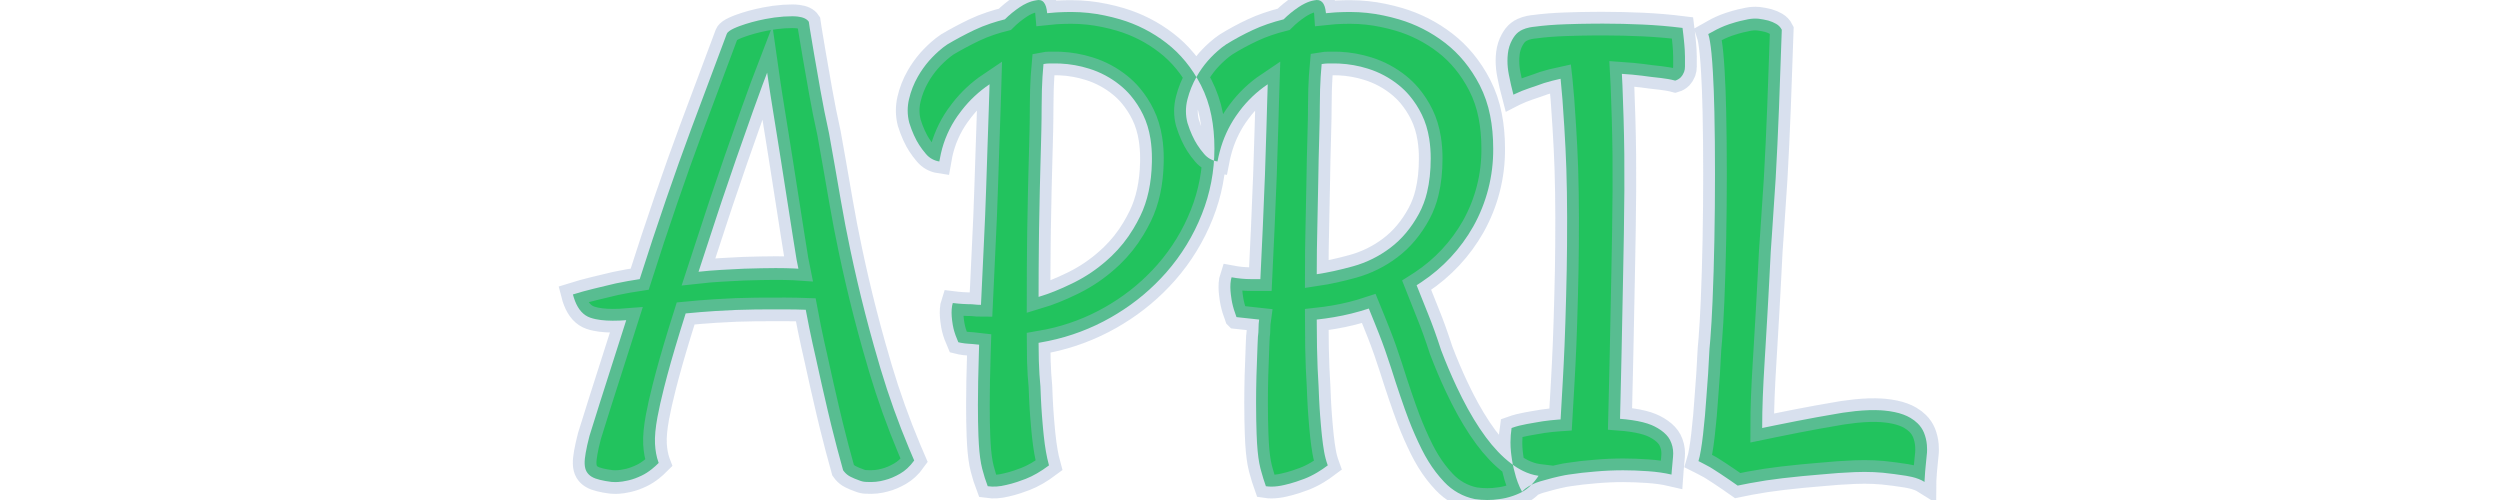
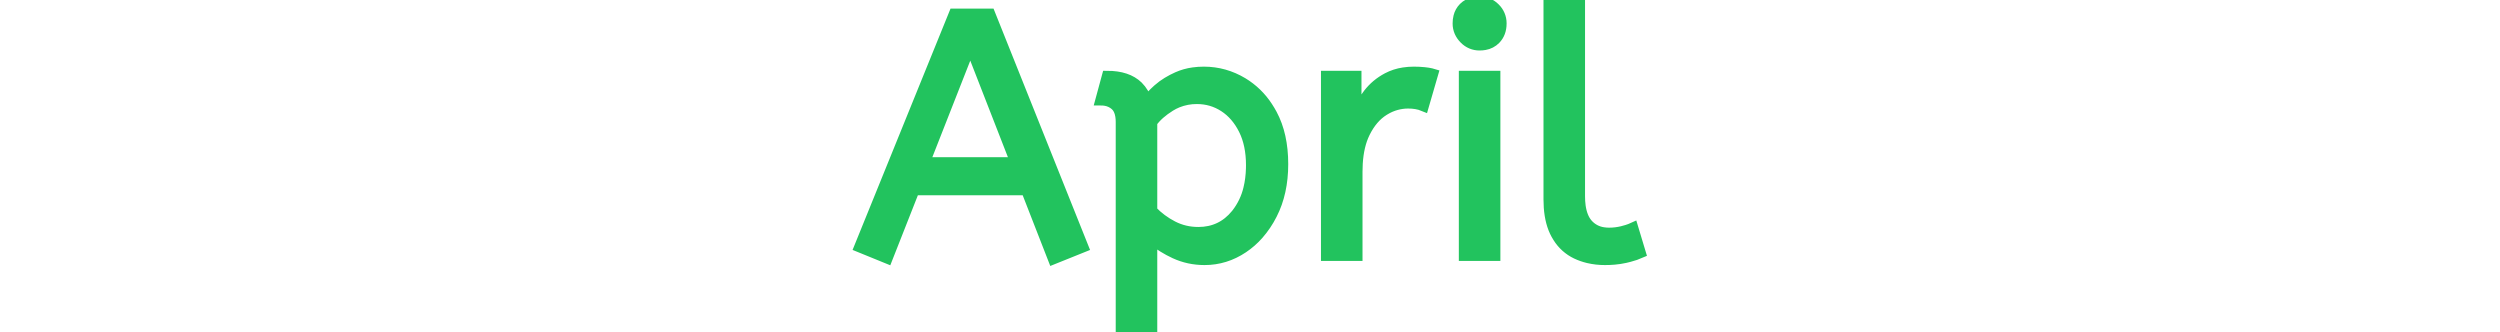
- <svg xmlns="http://www.w3.org/2000/svg" width="100" height="20" viewBox="0 0 215.834 79.693">
-   <g id="svgGroup" stroke-linecap="round" fill-rule="evenodd" font-size="9pt" stroke="#a3b6d66b" stroke-width="0.25mm" fill="#22c35e" style="stroke:#a3b6d66b;stroke-width:0.25mm;fill:#22c35e">
-     <path d="M 108.105 44.488 L 109.57 44.488 A 5102.943 5102.943 0 0 0 109.961 36.138 A 846.73 846.73 0 0 0 110.303 27.837 Q 110.449 23.785 110.547 20.122 A 1388.277 1388.277 0 0 1 110.645 16.619 A 1044.266 1044.266 0 0 1 110.742 13.433 A 18.549 18.549 0 0 0 106.213 17.748 A 21.448 21.448 0 0 0 105.664 18.511 A 18.22 18.22 0 0 0 103.108 24.112 A 21.752 21.752 0 0 0 102.734 25.738 A 3.448 3.448 0 0 1 100.6 24.533 A 4.327 4.327 0 0 1 100.586 24.517 A 12.83 12.83 0 0 1 99.516 23.084 A 11.1 11.1 0 0 1 99.121 22.417 A 15.057 15.057 0 0 1 98.308 20.625 A 18.267 18.267 0 0 1 97.949 19.585 A 7.31 7.31 0 0 1 97.705 17.718 A 7.594 7.594 0 0 1 97.949 15.826 A 14.519 14.519 0 0 1 99.414 12.212 A 15.544 15.544 0 0 1 101.194 9.693 A 14.082 14.082 0 0 1 101.66 9.185 A 18.781 18.781 0 0 1 102.752 8.134 Q 103.442 7.525 104.102 7.085 A 41.017 41.017 0 0 1 108.35 4.79 Q 110.547 3.765 113.281 3.081 Q 114.355 2.007 115.674 1.128 A 8.56 8.56 0 0 1 116.681 0.546 Q 117.45 0.173 118.164 0.054 Q 119.785 -0.327 120.01 1.992 A 6.845 6.845 0 0 1 120.02 2.105 A 29.445 29.445 0 0 1 121.333 1.99 A 34.207 34.207 0 0 1 121.875 1.958 Q 122.852 1.91 123.926 1.91 A 25.954 25.954 0 0 1 129.167 2.463 A 31.239 31.239 0 0 1 131.641 3.081 A 22.292 22.292 0 0 1 139.014 6.841 Q 142.383 9.429 144.531 13.579 A 18.324 18.324 0 0 1 146.192 18.419 Q 146.68 20.848 146.68 23.687 A 24.942 24.942 0 0 1 143.506 36.089 A 25.95 25.95 0 0 1 135.239 44.963 A 30.633 30.633 0 0 1 134.473 45.464 Q 135.122 47.135 136.124 49.598 A 525.984 525.984 0 0 0 136.23 49.859 A 73.942 73.942 0 0 1 137.305 52.666 A 100.299 100.299 0 0 1 138.379 55.816 A 82.643 82.643 0 0 0 140.853 61.652 A 71.812 71.812 0 0 0 141.748 63.482 A 50.241 50.241 0 0 0 143.591 66.814 A 37.356 37.356 0 0 0 145.508 69.683 A 24.029 24.029 0 0 0 147.446 71.997 A 17.725 17.725 0 0 0 149.609 73.931 A 11.43 11.43 0 0 0 151.422 75.056 Q 152.625 75.647 153.829 75.824 A 7.213 7.213 0 0 0 153.906 75.835 Q 152.756 77.605 151.285 78.413 A 5.56 5.56 0 0 1 150.977 78.57 A 11.209 11.209 0 0 1 148.694 79.367 A 9.839 9.839 0 0 1 147.656 79.546 A 12.193 12.193 0 0 1 145.752 79.693 Q 144.775 79.693 143.75 79.546 A 9.191 9.191 0 0 1 138.867 76.812 A 19.76 19.76 0 0 1 136.354 73.528 A 24.28 24.28 0 0 1 135.303 71.636 A 54.661 54.661 0 0 1 133.197 66.848 A 61.951 61.951 0 0 1 132.568 65.142 A 208.356 208.356 0 0 1 131.138 60.942 A 175.021 175.021 0 0 1 130.371 58.55 A 106.471 106.471 0 0 0 129.466 55.862 Q 128.96 54.424 128.467 53.179 A 437.177 437.177 0 0 0 127.805 51.517 Q 127.283 50.213 126.855 49.175 A 37.656 37.656 0 0 1 121.296 50.552 A 45.175 45.175 0 0 1 118.555 50.933 A 224.408 224.408 0 0 0 118.596 55.36 Q 118.665 58.831 118.848 61.578 A 160.102 160.102 0 0 0 118.928 63.512 Q 118.964 64.269 119.005 64.945 A 78.904 78.904 0 0 0 119.092 66.216 A 150.501 150.501 0 0 0 119.202 67.569 Q 119.247 68.101 119.293 68.581 A 78.801 78.801 0 0 0 119.385 69.488 Q 119.531 70.855 119.727 71.978 A 12.87 12.87 0 0 0 120.312 74.175 A 18.953 18.953 0 0 1 118.632 75.307 Q 117.569 75.939 116.553 76.324 A 30.176 30.176 0 0 1 115.26 76.781 Q 114.233 77.117 113.379 77.3 A 10.45 10.45 0 0 1 112.347 77.491 Q 111.309 77.628 110.449 77.496 A 32.747 32.747 0 0 1 109.695 75.084 A 36.616 36.616 0 0 1 109.57 74.615 Q 109.198 73.17 109.047 70.747 A 42.915 42.915 0 0 1 109.033 70.513 A 72.237 72.237 0 0 1 108.969 69.131 Q 108.892 67.071 108.887 64.317 A 213.002 213.002 0 0 1 108.887 63.921 Q 108.887 60.34 109.121 54.961 A 394.149 394.149 0 0 1 109.18 53.667 Q 109.277 52.984 109.277 52.3 Q 109.277 51.617 109.375 50.933 A 314.517 314.517 0 0 0 107.57 50.738 L 107.568 50.738 A 314.567 314.567 0 0 1 105.763 50.543 L 105.762 50.542 Q 105.285 49.27 105.066 48.224 A 10.075 10.075 0 0 1 104.98 47.759 Q 104.853 46.96 104.808 46.349 A 8.257 8.257 0 0 1 104.785 45.757 A 8.054 8.054 0 0 1 104.804 45.185 Q 104.846 44.598 104.98 44.195 Q 106.543 44.488 108.105 44.488 Z M 18.848 20.562 L 24.512 5.425 A 0.797 0.797 0 0 1 24.718 5.121 Q 25.097 4.746 26.105 4.333 A 13.781 13.781 0 0 1 26.562 4.156 Q 28.418 3.472 30.664 3.033 A 23.642 23.642 0 0 1 33.594 2.64 A 20.092 20.092 0 0 1 34.961 2.593 A 7.404 7.404 0 0 1 35.835 2.641 Q 37.148 2.797 37.598 3.472 A 98.733 98.733 0 0 0 37.759 4.558 Q 38.025 6.28 38.428 8.55 A 1241.447 1241.447 0 0 1 39.33 13.699 A 1119.607 1119.607 0 0 1 39.453 14.41 Q 40.039 17.73 40.82 21.246 A 1250.72 1250.72 0 0 1 41.736 26.397 A 1680.98 1680.98 0 0 1 42.725 32.085 A 209.911 209.911 0 0 0 44.216 39.837 A 256.638 256.638 0 0 0 45.313 44.781 A 229.208 229.208 0 0 0 47.986 55.163 A 260.668 260.668 0 0 0 49.023 58.746 A 127.633 127.633 0 0 0 53.594 71.513 A 142.238 142.238 0 0 0 54.395 73.394 A 7.991 7.991 0 0 1 53.274 74.667 A 6.495 6.495 0 0 1 52.148 75.494 A 11.099 11.099 0 0 1 50.905 76.116 A 8.279 8.279 0 0 1 49.707 76.519 Q 48.34 76.91 46.777 76.812 A 2.713 2.713 0 0 1 46.167 76.739 Q 45.889 76.675 45.593 76.554 A 4.67 4.67 0 0 1 45.508 76.519 Q 44.922 76.324 44.238 75.982 A 3.096 3.096 0 0 1 43.256 75.201 A 3.744 3.744 0 0 1 43.066 74.956 A 233.464 233.464 0 0 1 41.18 67.797 A 209.153 209.153 0 0 1 40.625 65.484 Q 39.622 61.199 38.875 57.765 A 351.136 351.136 0 0 1 38.77 57.281 A 188.608 188.608 0 0 1 37.663 52.222 A 154.264 154.264 0 0 1 37.109 49.371 Q 34.473 49.273 29.248 49.322 A 118.641 118.641 0 0 0 22.751 49.569 A 148.902 148.902 0 0 0 17.969 49.956 Q 16.113 55.816 15.039 59.82 A 141.647 141.647 0 0 0 14.539 61.736 Q 13.843 64.483 13.477 66.46 Q 12.998 69.042 13.082 70.734 A 9.335 9.335 0 0 0 13.086 70.806 A 11.974 11.974 0 0 0 13.255 72.265 Q 13.391 73.013 13.623 73.653 A 7.194 7.194 0 0 0 13.672 73.785 A 12.984 12.984 0 0 1 12.569 74.775 Q 11.769 75.41 10.986 75.787 Q 9.888 76.315 8.959 76.539 A 6.602 6.602 0 0 1 8.594 76.617 A 8.482 8.482 0 0 1 7.196 76.823 Q 6.969 76.836 6.744 76.836 A 7.126 7.126 0 0 1 6.152 76.812 A 18.804 18.804 0 0 1 5.147 76.66 Q 4.254 76.499 3.613 76.275 A 3.206 3.206 0 0 1 2.932 75.948 A 2.283 2.283 0 0 1 2.197 75.201 A 2.112 2.112 0 0 1 1.966 74.629 Q 1.808 74.004 1.904 73.101 A 14.843 14.843 0 0 1 2.039 72.161 Q 2.234 71.032 2.637 69.488 Q 3.119 67.881 4.294 64.195 A 1242.053 1242.053 0 0 1 4.834 62.505 Q 6.219 58.183 7.928 52.815 A 8257.619 8257.619 0 0 0 8.496 51.031 A 29.608 29.608 0 0 1 7.421 51.097 Q 5.163 51.192 3.635 50.871 A 7.273 7.273 0 0 1 2.783 50.64 Q 1.154 50.084 0.333 47.975 A 9.274 9.274 0 0 1 0 46.929 Q 1.563 46.441 3.369 46.001 A 490.414 490.414 0 0 1 5.997 45.37 A 430.471 430.471 0 0 1 6.836 45.171 A 66.04 66.04 0 0 1 10.645 44.488 A 580.342 580.342 0 0 1 14.844 31.792 A 554.894 554.894 0 0 1 16.888 25.948 Q 17.905 23.091 18.848 20.562 Z M 84.733 2.463 A 25.954 25.954 0 0 0 79.492 1.91 Q 78.418 1.91 77.441 1.958 A 34.207 34.207 0 0 0 76.9 1.99 A 29.445 29.445 0 0 0 75.586 2.105 Q 75.391 -0.337 73.828 0.054 Q 73.114 0.164 72.384 0.49 A 7.83 7.83 0 0 0 71.24 1.128 Q 69.922 2.007 68.848 3.081 A 29.956 29.956 0 0 0 66.567 3.745 A 23.215 23.215 0 0 0 63.965 4.79 A 55.115 55.115 0 0 0 59.668 7.085 Q 59.009 7.525 58.319 8.134 A 18.781 18.781 0 0 0 57.227 9.185 A 14.082 14.082 0 0 0 56.761 9.693 A 15.544 15.544 0 0 0 54.98 12.212 A 13.252 13.252 0 0 0 53.564 15.826 A 7.953 7.953 0 0 0 53.356 17.619 A 7.698 7.698 0 0 0 53.613 19.585 A 18.267 18.267 0 0 0 53.972 20.625 A 15.057 15.057 0 0 0 54.785 22.417 A 11.1 11.1 0 0 0 55.18 23.084 A 12.83 12.83 0 0 0 56.25 24.517 A 4.327 4.327 0 0 0 56.264 24.533 A 3.448 3.448 0 0 0 58.398 25.738 A 20.115 20.115 0 0 1 58.649 24.48 A 16.951 16.951 0 0 1 61.279 18.511 A 22.204 22.204 0 0 1 61.984 17.563 A 19.076 19.076 0 0 1 66.406 13.433 A 1086.384 1086.384 0 0 1 66.378 14.385 Q 66.334 15.841 66.281 17.462 A 1852.765 1852.765 0 0 1 66.162 21.001 A 3160.996 3160.996 0 0 0 66.089 23.147 A 3552.84 3552.84 0 0 0 65.869 29.839 Q 65.723 34.429 65.479 39.263 Q 65.234 44.097 65.039 48.589 A 10.44 10.44 0 0 1 64.468 48.573 A 12.912 12.912 0 0 1 63.574 48.492 A 20.723 20.723 0 0 1 63.048 48.485 A 25.419 25.419 0 0 1 62.109 48.443 A 25.336 25.336 0 0 1 60.547 48.296 Q 60.413 48.699 60.371 49.287 A 8.054 8.054 0 0 0 60.352 49.859 A 7.925 7.925 0 0 0 60.373 50.414 Q 60.416 51.025 60.547 51.812 A 7.776 7.776 0 0 0 60.668 52.395 Q 60.789 52.883 60.982 53.429 A 16.589 16.589 0 0 0 61.426 54.546 A 8.049 8.049 0 0 0 61.823 54.635 A 9.164 9.164 0 0 0 63.086 54.79 A 27.191 27.191 0 0 1 63.626 54.826 A 23.021 23.021 0 0 1 64.746 54.937 A 518.242 518.242 0 0 0 64.707 56.15 Q 64.551 61.193 64.551 64.556 Q 64.551 67.376 64.633 69.454 A 64.456 64.456 0 0 0 64.697 70.757 Q 64.844 73.199 65.234 74.712 Q 65.625 76.226 66.113 77.496 Q 67.48 77.691 69.043 77.3 Q 69.855 77.126 70.804 76.815 A 27.041 27.041 0 0 0 72.168 76.324 Q 73.926 75.64 75.879 74.175 A 23.928 23.928 0 0 1 75.391 71.978 Q 75.195 70.855 75.049 69.488 A 78.801 78.801 0 0 1 74.957 68.581 Q 74.911 68.101 74.866 67.569 A 150.501 150.501 0 0 1 74.756 66.216 A 78.904 78.904 0 0 1 74.669 64.945 Q 74.628 64.269 74.592 63.512 A 160.102 160.102 0 0 1 74.512 61.578 Q 74.329 59.746 74.26 57.496 A 93.71 93.71 0 0 1 74.219 54.644 A 39.044 39.044 0 0 0 75.787 54.346 A 33.875 33.875 0 0 0 85.742 50.591 A 38.678 38.678 0 0 0 86.739 49.998 A 33.926 33.926 0 0 0 94.58 43.413 A 31.741 31.741 0 0 0 100.244 34.136 A 28.252 28.252 0 0 0 102.246 23.687 Q 102.246 20.848 101.758 18.419 A 18.324 18.324 0 0 0 100.098 13.579 Q 97.949 9.429 94.58 6.841 A 22.292 22.292 0 0 0 87.207 3.081 A 31.239 31.239 0 0 0 84.733 2.463 Z M 177.246 9.038 L 177.246 10.601 Q 177.246 11.072 177.12 11.417 A 1.551 1.551 0 0 1 177.051 11.578 A 2.236 2.236 0 0 1 176.597 12.301 A 2.05 2.05 0 0 1 175.684 12.847 A 12.852 12.852 0 0 0 174.601 12.605 Q 174.033 12.501 173.391 12.429 A 21.872 21.872 0 0 0 173.193 12.408 A 72.253 72.253 0 0 1 170.41 12.066 A 49.289 49.289 0 0 0 167.239 11.776 A 53.164 53.164 0 0 0 167.188 11.773 A 143.402 143.402 0 0 1 167.282 13.674 Q 167.377 15.833 167.458 18.81 A 601.182 601.182 0 0 1 167.529 21.685 A 236.288 236.288 0 0 1 167.576 24.654 Q 167.628 29.848 167.51 37.057 A 796.248 796.248 0 0 1 167.48 38.726 A 8679.032 8679.032 0 0 1 167.386 43.85 Q 167.249 51.165 167.139 56.255 A 4403.506 4403.506 0 0 1 167.068 59.457 Q 166.968 63.97 166.895 66.753 A 28.51 28.51 0 0 1 168.831 66.968 Q 170.69 67.244 171.896 67.738 A 6.602 6.602 0 0 1 172.412 67.974 A 8.393 8.393 0 0 1 173.427 68.582 Q 174.417 69.283 174.854 70.122 A 4.58 4.58 0 0 1 175.369 72.267 A 5.433 5.433 0 0 1 175.342 72.808 A 103.046 103.046 0 0 0 175.15 74.95 A 92.521 92.521 0 0 0 175.098 75.64 A 20.226 20.226 0 0 0 173.328 75.31 Q 172.395 75.177 171.354 75.104 A 33.221 33.221 0 0 0 171.338 75.103 Q 169.238 74.956 167.383 74.956 A 50.728 50.728 0 0 0 162.988 75.152 A 56.426 56.426 0 0 0 158.704 75.642 A 50.894 50.894 0 0 0 158.105 75.738 A 42.803 42.803 0 0 0 154.199 76.714 A 9.089 9.089 0 0 0 152.972 77.175 Q 152.342 77.468 151.86 77.836 A 4.411 4.411 0 0 0 151.27 78.374 Q 150.488 76.91 150.098 75.249 A 15.17 15.17 0 0 1 149.793 73.96 Q 149.664 73.293 149.571 72.539 A 26.91 26.91 0 0 1 149.512 72.027 A 14.319 14.319 0 0 1 149.434 70.527 A 15.548 15.548 0 0 1 149.609 68.218 A 12.859 12.859 0 0 1 150.833 67.844 A 17.232 17.232 0 0 1 152.051 67.583 A 251.415 251.415 0 0 1 153.369 67.351 A 198.972 198.972 0 0 1 154.59 67.144 A 37.386 37.386 0 0 1 157.057 66.877 A 41.002 41.002 0 0 1 157.422 66.851 Q 157.571 64.458 157.778 60.606 A 1670.839 1670.839 0 0 0 157.91 58.111 A 270.558 270.558 0 0 0 158.051 55.062 Q 158.189 51.669 158.302 47.251 A 874.777 874.777 0 0 0 158.398 43.023 A 503.282 503.282 0 0 0 158.447 39.175 Q 158.529 29.864 158.203 23.638 A 454.621 454.621 0 0 0 158.008 20.144 Q 157.718 15.322 157.429 12.619 A 64.655 64.655 0 0 0 157.422 12.554 Q 156.055 12.847 154.785 13.238 A 81.411 81.411 0 0 1 153.65 13.641 A 109.076 109.076 0 0 1 152.393 14.068 A 19.087 19.087 0 0 0 150.049 15.02 A 17.554 17.554 0 0 0 149.902 15.093 Q 149.512 13.628 149.17 11.871 Q 148.952 10.752 148.952 9.693 A 9.891 9.891 0 0 1 149.023 8.501 A 5.862 5.862 0 0 1 149.705 6.345 A 5.593 5.593 0 0 1 150.146 5.669 A 3.132 3.132 0 0 1 151.351 4.729 Q 151.844 4.501 152.467 4.374 A 7.592 7.592 0 0 1 153.32 4.253 Q 155.469 3.96 158.301 3.863 A 166.443 166.443 0 0 1 162.686 3.771 A 188.086 188.086 0 0 1 164.209 3.765 A 138.76 138.76 0 0 1 170.508 3.912 A 80.705 80.705 0 0 1 176.855 4.449 A 99.157 99.157 0 0 1 176.988 5.559 Q 177.038 5.995 177.078 6.389 A 51.345 51.345 0 0 1 177.148 7.134 A 31.364 31.364 0 0 1 177.208 7.928 Q 177.246 8.55 177.246 9.038 Z M 179.395 73.492 A 9.82 9.82 0 0 0 179.587 72.75 Q 179.777 71.895 179.956 70.606 A 59.455 59.455 0 0 0 180.127 69.244 Q 180.469 66.265 180.664 63.238 A 192.206 192.206 0 0 0 180.933 59.576 A 241.308 241.308 0 0 0 181.152 55.621 A 89.782 89.782 0 0 0 181.293 54.009 Q 181.494 51.446 181.641 48.003 A 378.315 378.315 0 0 0 181.812 43.267 A 452.477 452.477 0 0 0 181.934 38.238 Q 182.031 33.062 182.031 27.74 A 522.144 522.144 0 0 0 182.007 22.6 A 418.401 418.401 0 0 0 181.934 17.828 Q 181.859 14.313 181.698 11.544 A 105.482 105.482 0 0 0 181.592 9.917 A 57.695 57.695 0 0 0 181.469 8.479 Q 181.256 6.322 180.957 5.425 A 24.915 24.915 0 0 1 182.294 4.702 Q 182.961 4.368 183.569 4.124 A 12.501 12.501 0 0 1 184.277 3.863 A 25.953 25.953 0 0 1 185.321 3.538 Q 186.145 3.301 186.816 3.179 Q 187.695 2.959 188.464 2.959 A 5.028 5.028 0 0 1 188.965 2.984 Q 189.746 3.081 190.527 3.277 Q 191.211 3.472 191.797 3.814 A 2.193 2.193 0 0 1 192.676 4.742 A 1623.441 1623.441 0 0 1 192.236 17.095 A 761.425 761.425 0 0 1 191.98 23.04 A 581.59 581.59 0 0 1 191.699 28.472 A 2136.182 2136.182 0 0 1 191.113 37.279 A 1882.138 1882.138 0 0 1 190.918 40.093 A 1851.598 1851.598 0 0 1 190.705 44.261 Q 190.619 45.903 190.538 47.388 A 983.744 983.744 0 0 1 190.381 50.201 Q 190.213 53.121 190.068 55.534 A 1367.701 1367.701 0 0 1 189.941 57.622 Q 189.746 60.796 189.648 63.287 A 125.852 125.852 0 0 0 189.551 68.218 A 390.969 390.969 0 0 1 191.432 67.831 Q 193.103 67.492 195.117 67.095 Q 198.126 66.502 201.901 65.867 A 351.438 351.438 0 0 1 202.441 65.777 A 42.817 42.817 0 0 1 204.42 65.525 Q 206.717 65.289 208.489 65.397 A 15.805 15.805 0 0 1 208.984 65.435 A 14.746 14.746 0 0 1 210.67 65.684 Q 212.158 65.998 213.184 66.607 A 5.942 5.942 0 0 1 214.328 67.477 A 4.442 4.442 0 0 1 215.332 68.951 A 6.652 6.652 0 0 1 215.803 70.912 Q 215.834 71.263 215.834 71.629 A 8.928 8.928 0 0 1 215.82 72.124 A 665.742 665.742 0 0 0 215.729 73.046 Q 215.641 73.94 215.578 74.6 A 172.941 172.941 0 0 0 215.527 75.152 Q 215.447 76.037 215.433 76.591 A 8.684 8.684 0 0 0 215.43 76.812 A 5.385 5.385 0 0 0 214.471 76.337 Q 213.998 76.155 213.434 76.019 A 11.924 11.924 0 0 0 212.5 75.835 Q 210.645 75.542 208.789 75.347 Q 207.357 75.217 205.838 75.217 A 37.013 37.013 0 0 0 204.297 75.249 Q 201.758 75.347 198.73 75.64 Q 196.191 75.835 192.773 76.226 A 74.365 74.365 0 0 0 187.539 77.021 A 86.068 86.068 0 0 0 185.645 77.398 A 135.84 135.84 0 0 0 184.381 76.519 Q 182.823 75.449 181.631 74.703 A 44.467 44.467 0 0 0 181.25 74.468 A 81.322 81.322 0 0 0 180.486 74.056 Q 180.184 73.896 179.911 73.755 A 41.873 41.873 0 0 0 179.395 73.492 Z M 74.219 47.32 A 29.514 29.514 0 0 0 76.798 46.416 Q 78.13 45.882 79.568 45.18 A 49.697 49.697 0 0 0 79.98 44.976 A 24.004 24.004 0 0 0 85.107 41.495 A 27.374 27.374 0 0 0 85.84 40.826 A 20.808 20.808 0 0 0 89.316 36.475 A 25.306 25.306 0 0 0 90.43 34.429 Q 92.175 30.847 92.279 25.884 A 30.299 30.299 0 0 0 92.285 25.249 A 19.886 19.886 0 0 0 92.051 22.118 Q 91.71 19.977 90.869 18.267 A 14.611 14.611 0 0 0 88.895 15.225 A 12.508 12.508 0 0 0 87.207 13.579 A 14.769 14.769 0 0 0 82.275 10.943 A 18.183 18.183 0 0 0 77.696 10.129 A 16.831 16.831 0 0 0 76.953 10.113 L 75.977 10.113 Q 75.488 10.113 75 10.21 A 66.771 66.771 0 0 0 74.75 14.254 A 82.412 82.412 0 0 0 74.707 16.949 A 153.05 153.05 0 0 1 74.693 18.924 Q 74.682 19.807 74.661 20.79 A 303.37 303.37 0 0 1 74.609 22.857 A 1781.933 1781.933 0 0 0 74.512 26.458 A 2210.85 2210.85 0 0 0 74.414 30.328 A 612.117 612.117 0 0 0 74.295 36.553 A 702.676 702.676 0 0 0 74.268 38.726 A 773.782 773.782 0 0 0 74.219 47.32 Z M 119.029 18.684 A 117.859 117.859 0 0 0 119.043 16.949 A 82.412 82.412 0 0 1 119.086 14.254 A 66.771 66.771 0 0 1 119.336 10.21 A 7.615 7.615 0 0 1 119.897 10.137 A 5.671 5.671 0 0 1 120.41 10.113 L 121.387 10.113 A 16.831 16.831 0 0 1 122.129 10.129 A 18.183 18.183 0 0 1 126.709 10.943 A 14.769 14.769 0 0 1 131.641 13.579 A 12.508 12.508 0 0 1 133.329 15.225 A 14.611 14.611 0 0 1 135.303 18.267 Q 136.143 19.977 136.485 22.118 A 19.886 19.886 0 0 1 136.719 25.249 Q 136.719 28.271 136.132 30.674 A 13.971 13.971 0 0 1 134.863 34.038 Q 133.008 37.456 130.273 39.507 A 17.618 17.618 0 0 1 124.365 42.437 Q 122.778 42.876 121.326 43.194 A 41.513 41.513 0 0 1 118.555 43.706 A 302.902 302.902 0 0 1 118.652 36.04 Q 118.75 32.183 118.799 28.667 Q 118.848 25.152 118.945 22.124 Q 119.006 20.232 119.029 18.684 Z M 35.938 42.828 L 35.645 41.363 A 986.943 986.943 0 0 1 35.046 37.627 A 1191.392 1191.392 0 0 1 34.424 33.648 A 2227.079 2227.079 0 0 0 33.154 25.542 A 2359.368 2359.368 0 0 0 32.532 21.636 A 2024.514 2024.514 0 0 0 31.934 17.925 A 446.216 446.216 0 0 1 31.522 15.339 Q 31.361 14.313 31.22 13.372 A 256.225 256.225 0 0 1 30.957 11.578 A 193.081 193.081 0 0 0 30.183 13.626 Q 29.504 15.453 28.711 17.681 Q 27.441 21.246 25.977 25.445 A 527.26 527.26 0 0 0 23.752 31.963 A 596.647 596.647 0 0 0 22.998 34.234 Q 21.484 38.824 20.02 43.316 A 63.954 63.954 0 0 1 23.535 43.023 A 620.918 620.918 0 0 1 25.342 42.925 A 726.849 726.849 0 0 1 27.246 42.828 Q 30.215 42.735 32.215 42.73 A 89.633 89.633 0 0 1 32.422 42.73 A 72.972 72.972 0 0 1 33.878 42.744 Q 34.593 42.758 35.219 42.787 A 36.168 36.168 0 0 1 35.938 42.828 Z" vector-effect="non-scaling-stroke" />
+ <svg xmlns="http://www.w3.org/2000/svg" width="226.1" height="30" viewBox="0 0 226.1 96">
+   <g id="svgGroup" stroke-linecap="round" fill-rule="evenodd" font-size="9pt" stroke="#22c35e" stroke-width="0.25mm" fill="#22c35e" style="stroke:#22c35e;stroke-width:0.25mm;fill:#22c35e">
+     <path d="M 64.8 71.5 L 56.1 75 L 48.3 55 L 15.9 55 L 8.1 74.8 L 0 71.5 L 27.4 4 L 37.8 4 L 64.8 71.5 Z M 84.7 96 L 75.7 96 L 75.7 35.3 A 11.015 11.015 0 0 0 75.573 33.564 Q 75.242 31.498 74.05 30.45 A 5.718 5.718 0 0 0 71.26 29.128 A 7.991 7.991 0 0 0 69.8 29 L 71.7 22 Q 77.562 22 80.622 24.964 A 10.15 10.15 0 0 1 83.2 29.3 Q 84.155 27.867 86.252 25.977 A 38.58 38.58 0 0 1 86.45 25.8 A 18.902 18.902 0 0 1 89.151 23.816 A 25.569 25.569 0 0 1 92.05 22.3 A 16.955 16.955 0 0 1 96.609 21.011 A 21.886 21.886 0 0 1 99.7 20.8 Q 105.7 20.8 110.95 23.95 A 22.329 22.329 0 0 1 118.128 30.917 A 27.464 27.464 0 0 1 119.4 33.05 Q 122.6 39 122.6 47.5 Q 122.6 55.8 119.4 62.05 A 27.846 27.846 0 0 1 115.466 67.882 A 23.029 23.029 0 0 1 111.05 71.75 Q 105.9 75.2 99.9 75.2 Q 95.3 75.2 91.3 73.35 A 30.352 30.352 0 0 1 87.884 71.511 Q 86.091 70.384 84.7 69.1 L 84.7 96 Z M 199.5 57.7 L 199.5 0 L 208.5 0 L 208.5 56.8 A 20.644 20.644 0 0 0 208.688 59.688 Q 209.15 62.952 210.75 64.8 A 7.363 7.363 0 0 0 215.334 67.276 A 10.724 10.724 0 0 0 217 67.4 Q 218.9 67.4 220.75 66.95 A 22.192 22.192 0 0 0 222.213 66.544 Q 223.148 66.247 223.9 65.9 L 226.1 73.2 Q 224.701 73.822 222.788 74.323 A 34.978 34.978 0 0 1 221.65 74.6 A 23.816 23.816 0 0 1 218.495 75.085 A 30.514 30.514 0 0 1 215.8 75.2 A 20.862 20.862 0 0 1 210.91 74.646 A 17.544 17.544 0 0 1 207.5 73.45 A 12.683 12.683 0 0 1 202.175 68.685 A 15.856 15.856 0 0 1 201.65 67.8 Q 199.916 64.654 199.58 60.012 A 32.105 32.105 0 0 1 199.5 57.7 Z M 144.1 74 L 135.1 74 L 135.1 22 L 143.8 22 L 143.8 33.3 Q 145.1 30 147.3 27.15 Q 149.5 24.3 152.8 22.55 A 14.817 14.817 0 0 1 157.48 21.026 A 19.459 19.459 0 0 1 160.5 20.8 Q 162 20.8 163.5 20.95 A 18.972 18.972 0 0 1 164.555 21.084 Q 165.055 21.162 165.482 21.262 A 8.817 8.817 0 0 1 166 21.4 L 163.3 30.7 A 9.763 9.763 0 0 0 161.155 30.088 Q 160.059 29.9 158.8 29.9 A 12.958 12.958 0 0 0 152.17 31.746 A 15.609 15.609 0 0 0 151.75 32 Q 148.422 34.086 146.278 38.442 A 22.927 22.927 0 0 0 146.25 38.5 Q 144.487 42.107 144.17 47.328 A 39.09 39.09 0 0 0 144.1 49.7 L 144.1 74 Z M 184 74 L 175 74 L 175 22 L 184 22 L 184 74 Z M 84.7 35.4 L 84.7 61 Q 87.3 63.7 90.7 65.45 Q 94.1 67.2 98.1 67.2 Q 104.794 67.2 109.017 62.016 A 17.38 17.38 0 0 0 109.15 61.85 A 18.792 18.792 0 0 0 112.644 54.544 Q 113.305 51.855 113.388 48.708 A 34.555 34.555 0 0 0 113.4 47.8 Q 113.4 41.8 111.25 37.5 Q 109.1 33.2 105.55 30.9 Q 102 28.6 97.7 28.6 A 14.741 14.741 0 0 0 92.073 29.663 A 14.054 14.054 0 0 0 89.95 30.75 Q 86.5 32.9 84.7 35.4 Z M 32.1 13.4 L 18.9 47 L 45.2 47 L 32.1 13.4 Z M 175.137 11.288 A 5.973 5.973 0 0 0 179.5 13.1 A 8.175 8.175 0 0 0 180.996 12.969 A 5.647 5.647 0 0 0 184.1 11.35 Q 185.8 9.6 185.8 6.8 A 7.26 7.26 0 0 0 185.8 6.719 A 6.06 6.06 0 0 0 183.95 2.35 A 7.395 7.395 0 0 0 183.892 2.293 A 6.059 6.059 0 0 0 179.5 0.5 A 8.264 8.264 0 0 0 177.844 0.658 A 5.661 5.661 0 0 0 174.9 2.2 A 5.588 5.588 0 0 0 173.429 4.832 A 7.987 7.987 0 0 0 173.2 6.8 A 5.992 5.992 0 0 0 173.692 9.219 A 6.643 6.643 0 0 0 175.05 11.2 A 7.466 7.466 0 0 0 175.137 11.288 Z" vector-effect="non-scaling-stroke" />
  </g>
</svg>
